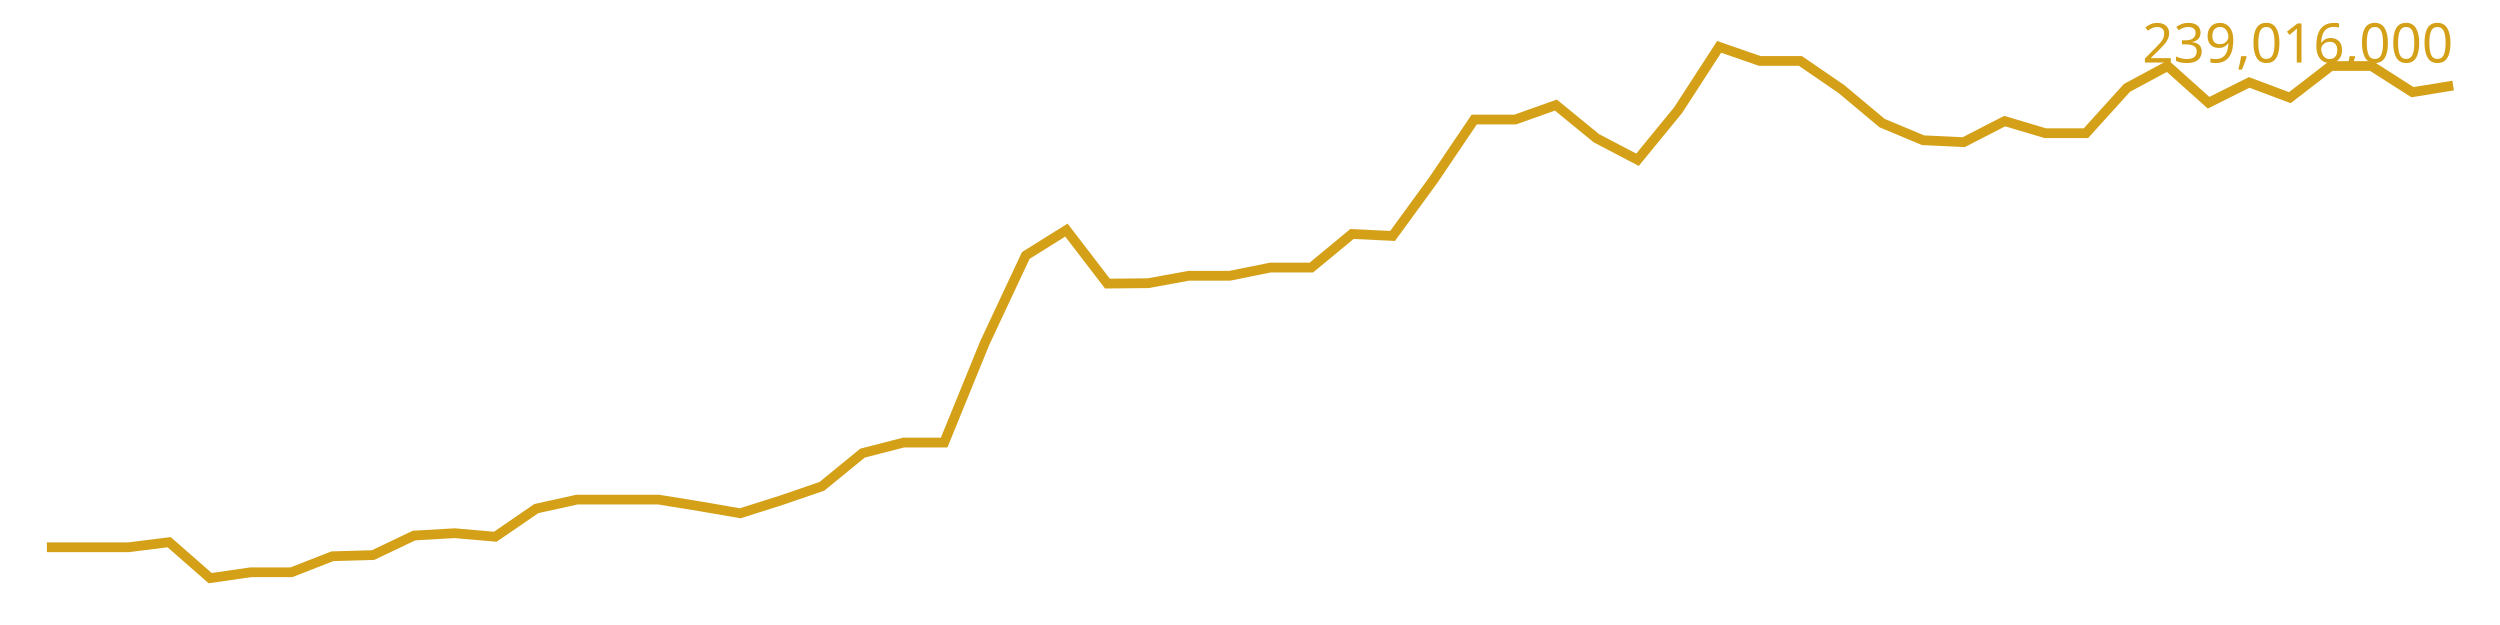
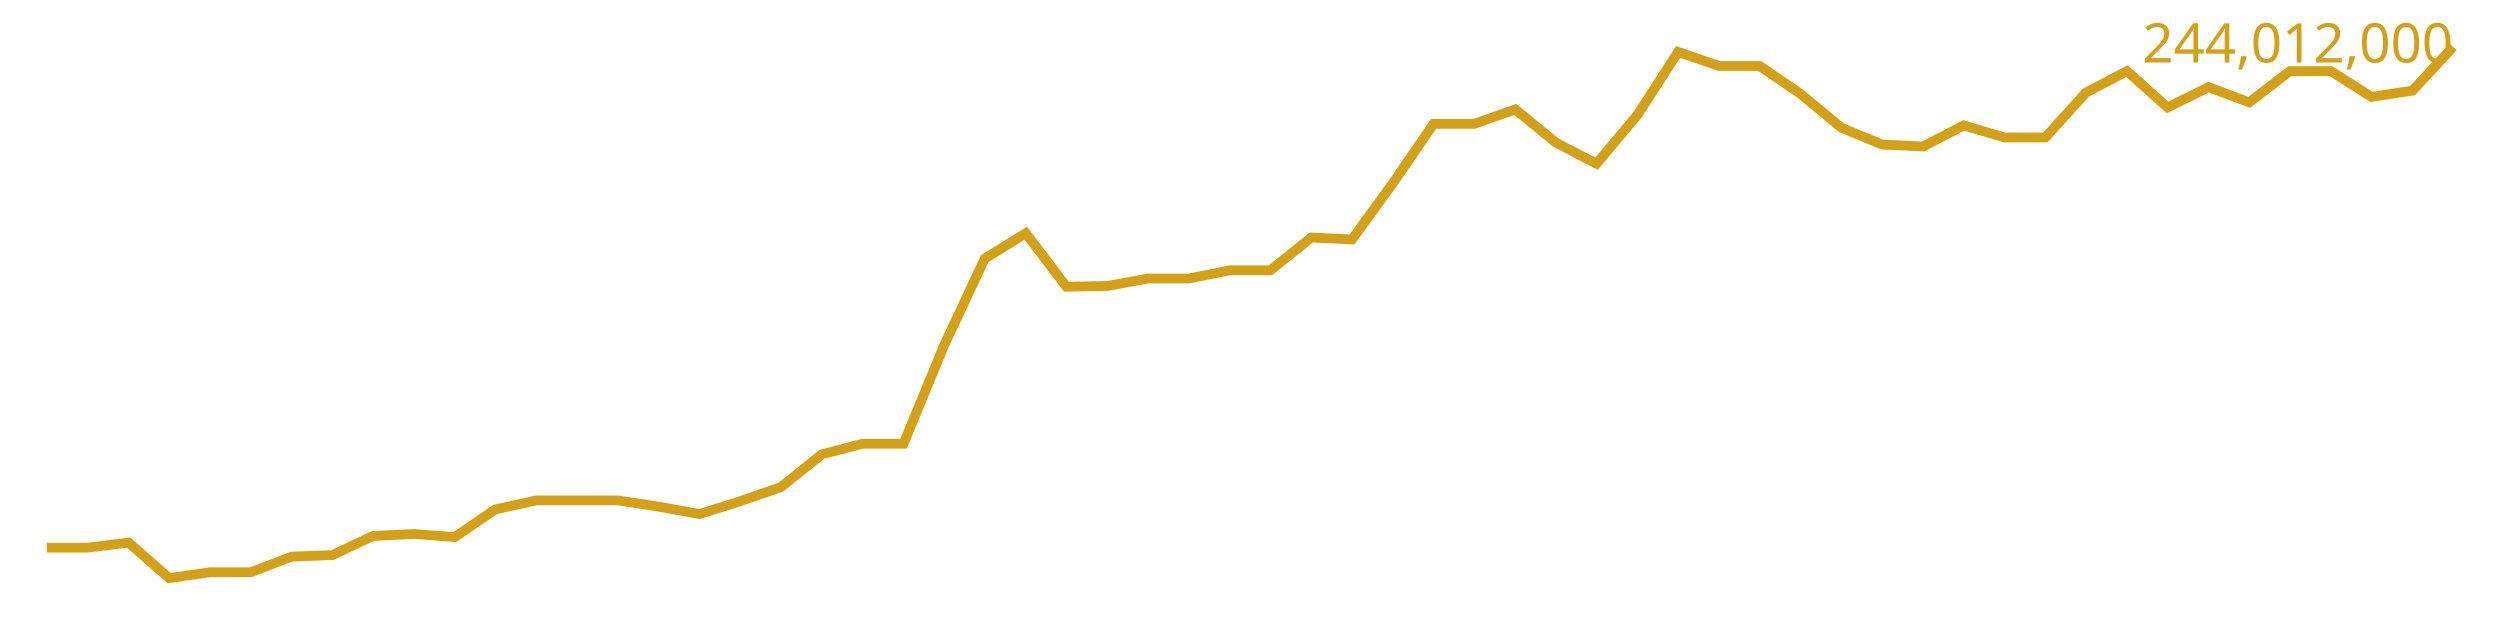
<svg xmlns="http://www.w3.org/2000/svg" viewBox="0 0 640 160" font-family="sans-serif">
-   <polyline fill="none" stroke="#d4a017" stroke-width="2.5" points="12.0,140.1 22.4,140.1 32.9,140.1 43.3,138.8 53.8,148.0 64.2,146.5 74.6,146.5 85.1,142.4 95.5,142.1 106.0,137.1 116.4,136.5 126.8,137.4 137.3,130.2 147.7,127.9 158.2,127.9 168.6,127.9 179.1,129.6 189.5,131.4 199.9,128.1 210.4,124.5 220.8,116.0 231.3,113.3 241.7,113.3 252.1,87.8 262.6,65.4 273.0,58.9 283.5,72.6 293.9,72.5 304.3,70.6 314.8,70.6 325.2,68.5 335.7,68.5 346.1,59.9 356.5,60.4 367.0,46.0 377.4,30.6 387.9,30.6 398.3,26.9 408.7,35.4 419.2,40.9 429.6,28.2 440.1,12.0 450.5,15.6 460.9,15.6 471.4,22.8 481.8,31.5 492.3,35.9 502.7,36.4 513.2,31.0 523.6,34.1 534.0,34.1 544.5,22.5 554.9,16.9 565.4,26.3 575.8,21.1 586.2,25.0 596.7,16.9 607.1,16.9 617.6,23.6 628.0,21.9" />
-   <text x="628" y="16" text-anchor="end" font-size="14" fill="#d4a017">239,016,000</text>
+   <polyline fill="none" stroke="#d4a017" stroke-width="2.5" points="12.0,140.2 22.4,140.2 32.9,138.9 43.3,148.0 53.8,146.5 64.2,146.5 74.6,142.5 85.1,142.1 95.5,137.2 106.0,136.7 116.4,137.5 126.8,130.4 137.3,128.1 147.7,128.1 158.2,128.1 168.6,129.7 179.1,131.6 189.5,128.3 199.9,124.7 210.4,116.3 220.8,113.6 231.3,113.6 241.7,88.4 252.1,66.2 262.6,59.7 273.0,73.4 283.5,73.2 293.9,71.3 304.3,71.3 314.8,69.2 325.2,69.2 335.7,60.8 346.1,61.3 356.5,47.0 367.0,31.7 377.4,31.7 387.9,28.0 398.3,36.5 408.7,41.9 419.2,29.4 429.6,13.3 440.1,16.9 450.5,16.9 460.9,24.0 471.4,32.7 481.8,37.0 492.3,37.5 502.7,32.1 513.2,35.2 523.6,35.2 534.0,23.7 544.5,18.2 554.9,27.5 565.4,22.3 575.8,26.2 586.2,18.2 596.7,18.2 607.1,24.8 617.6,23.2 628.0,12.0" />
+   <text x="628" y="16" text-anchor="end" font-size="14" fill="#d4a017">244,012,000</text>
</svg>
